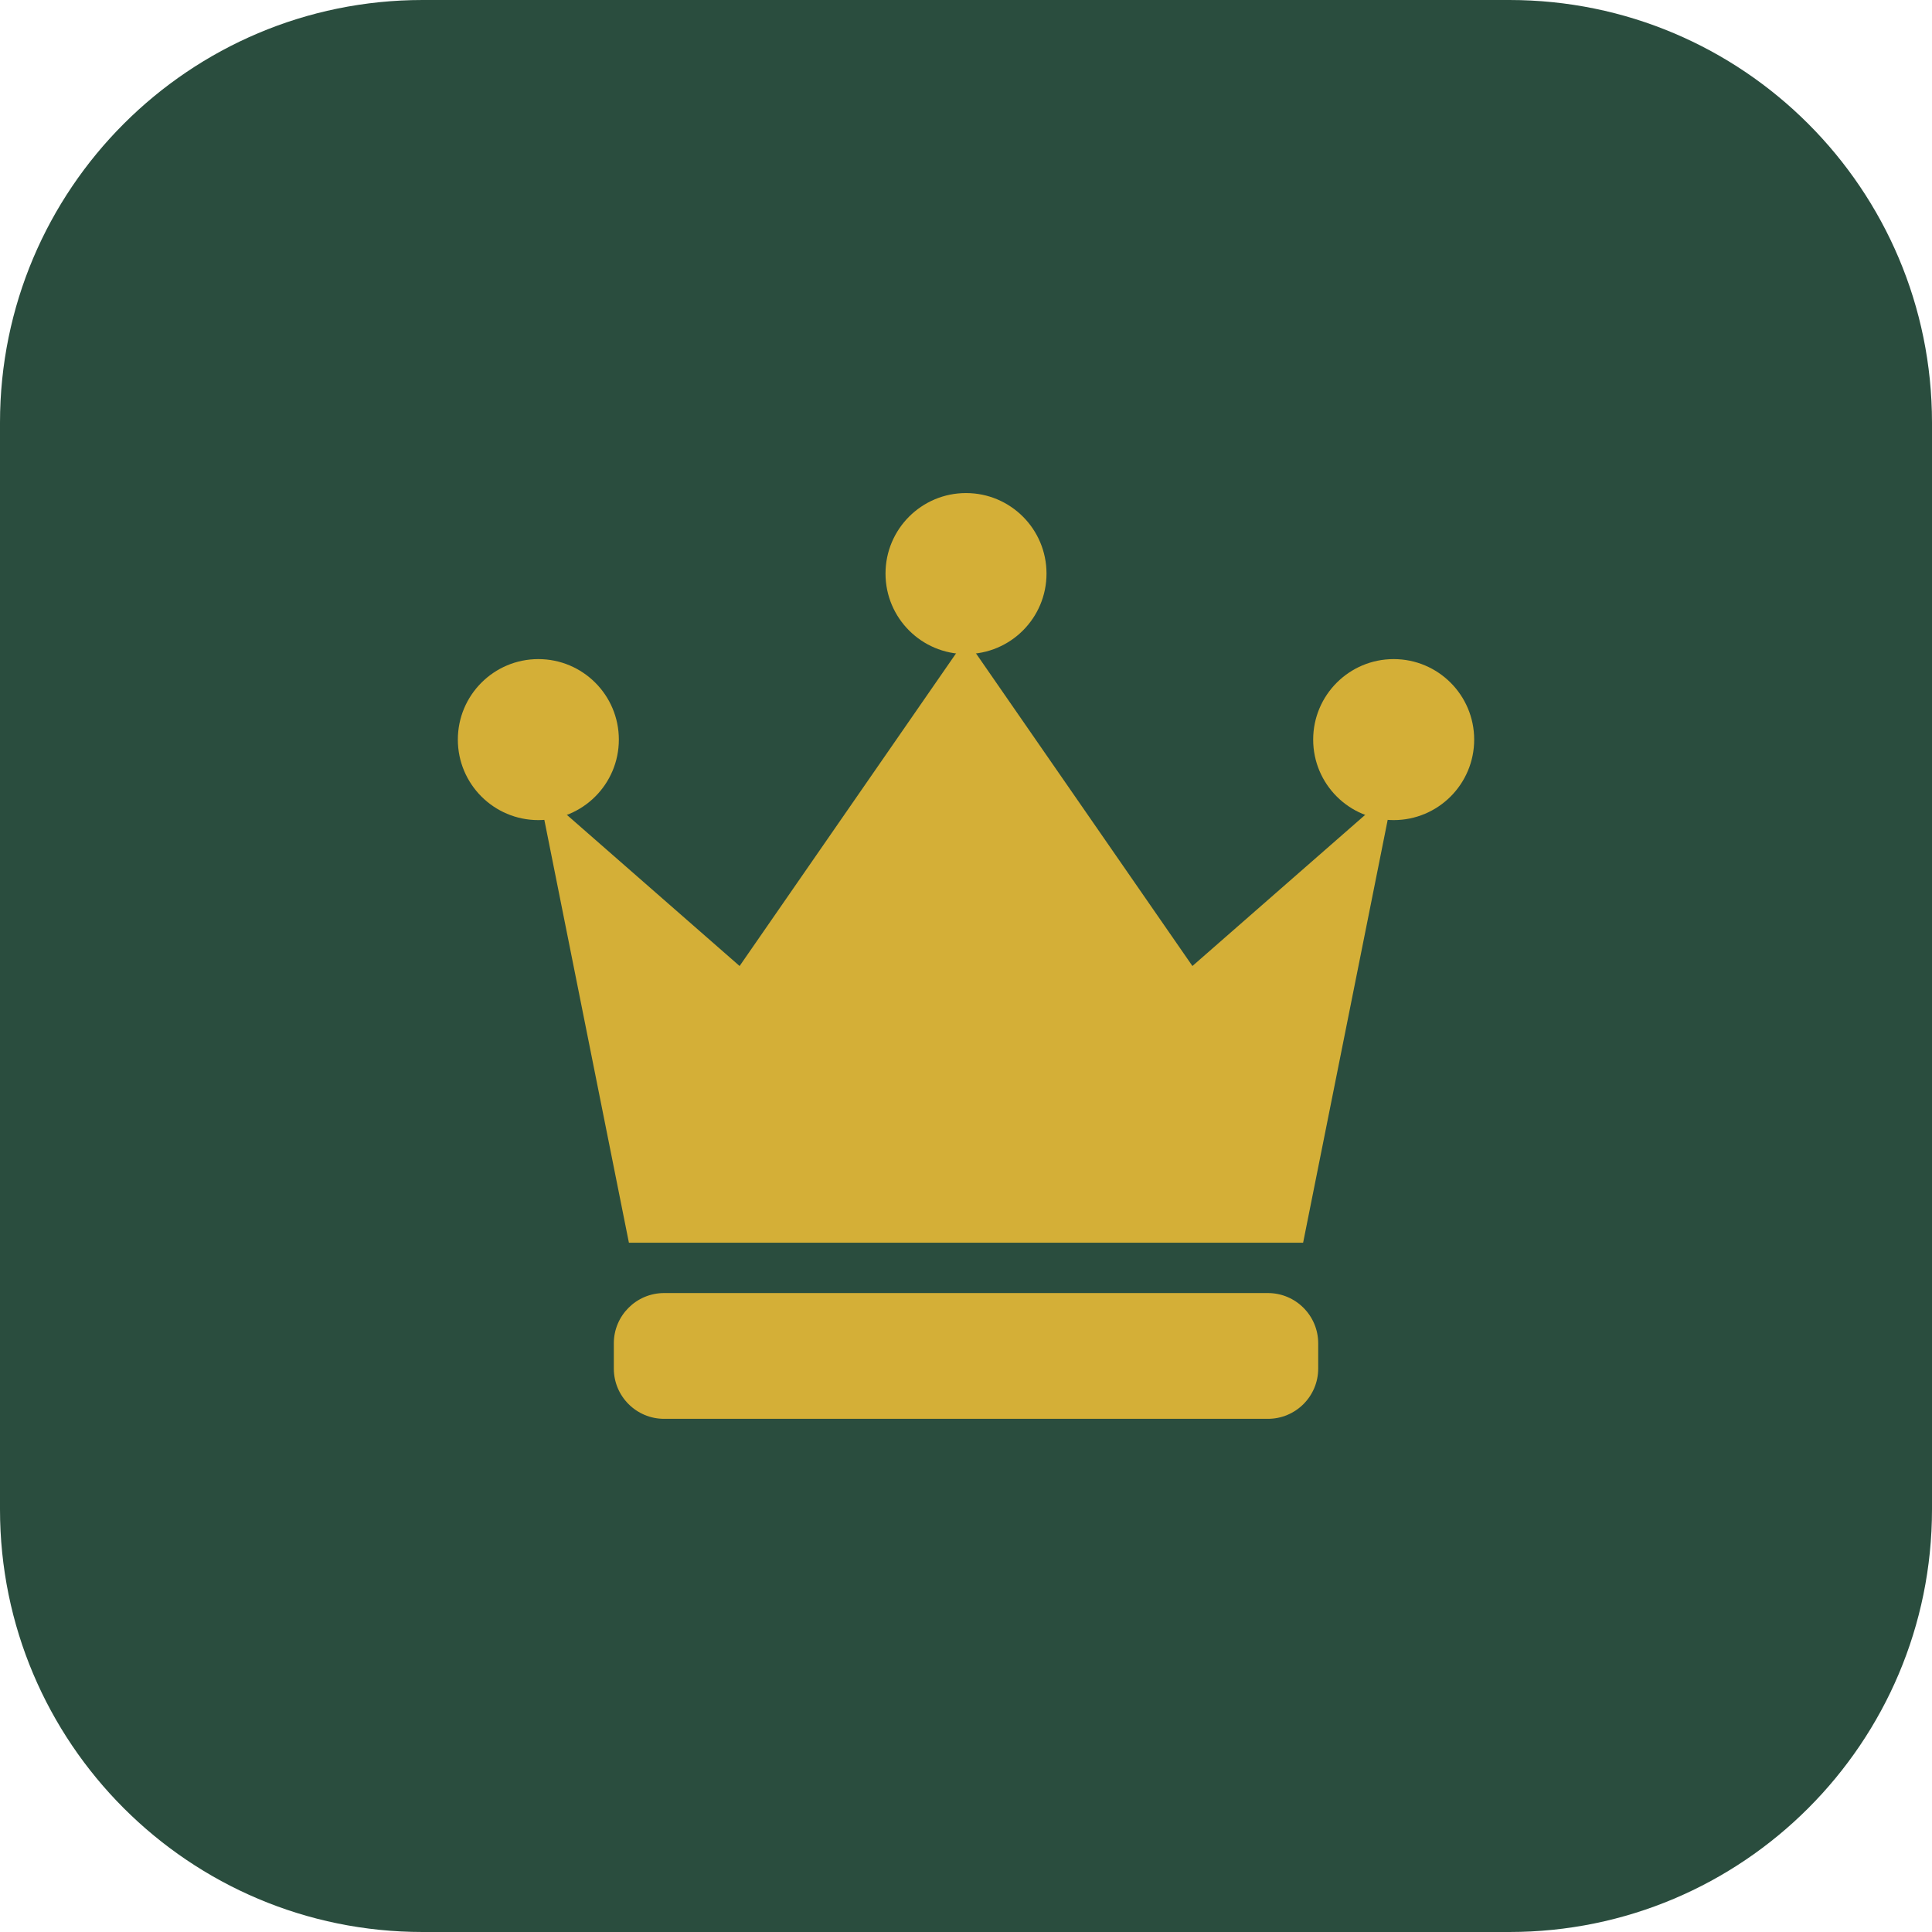
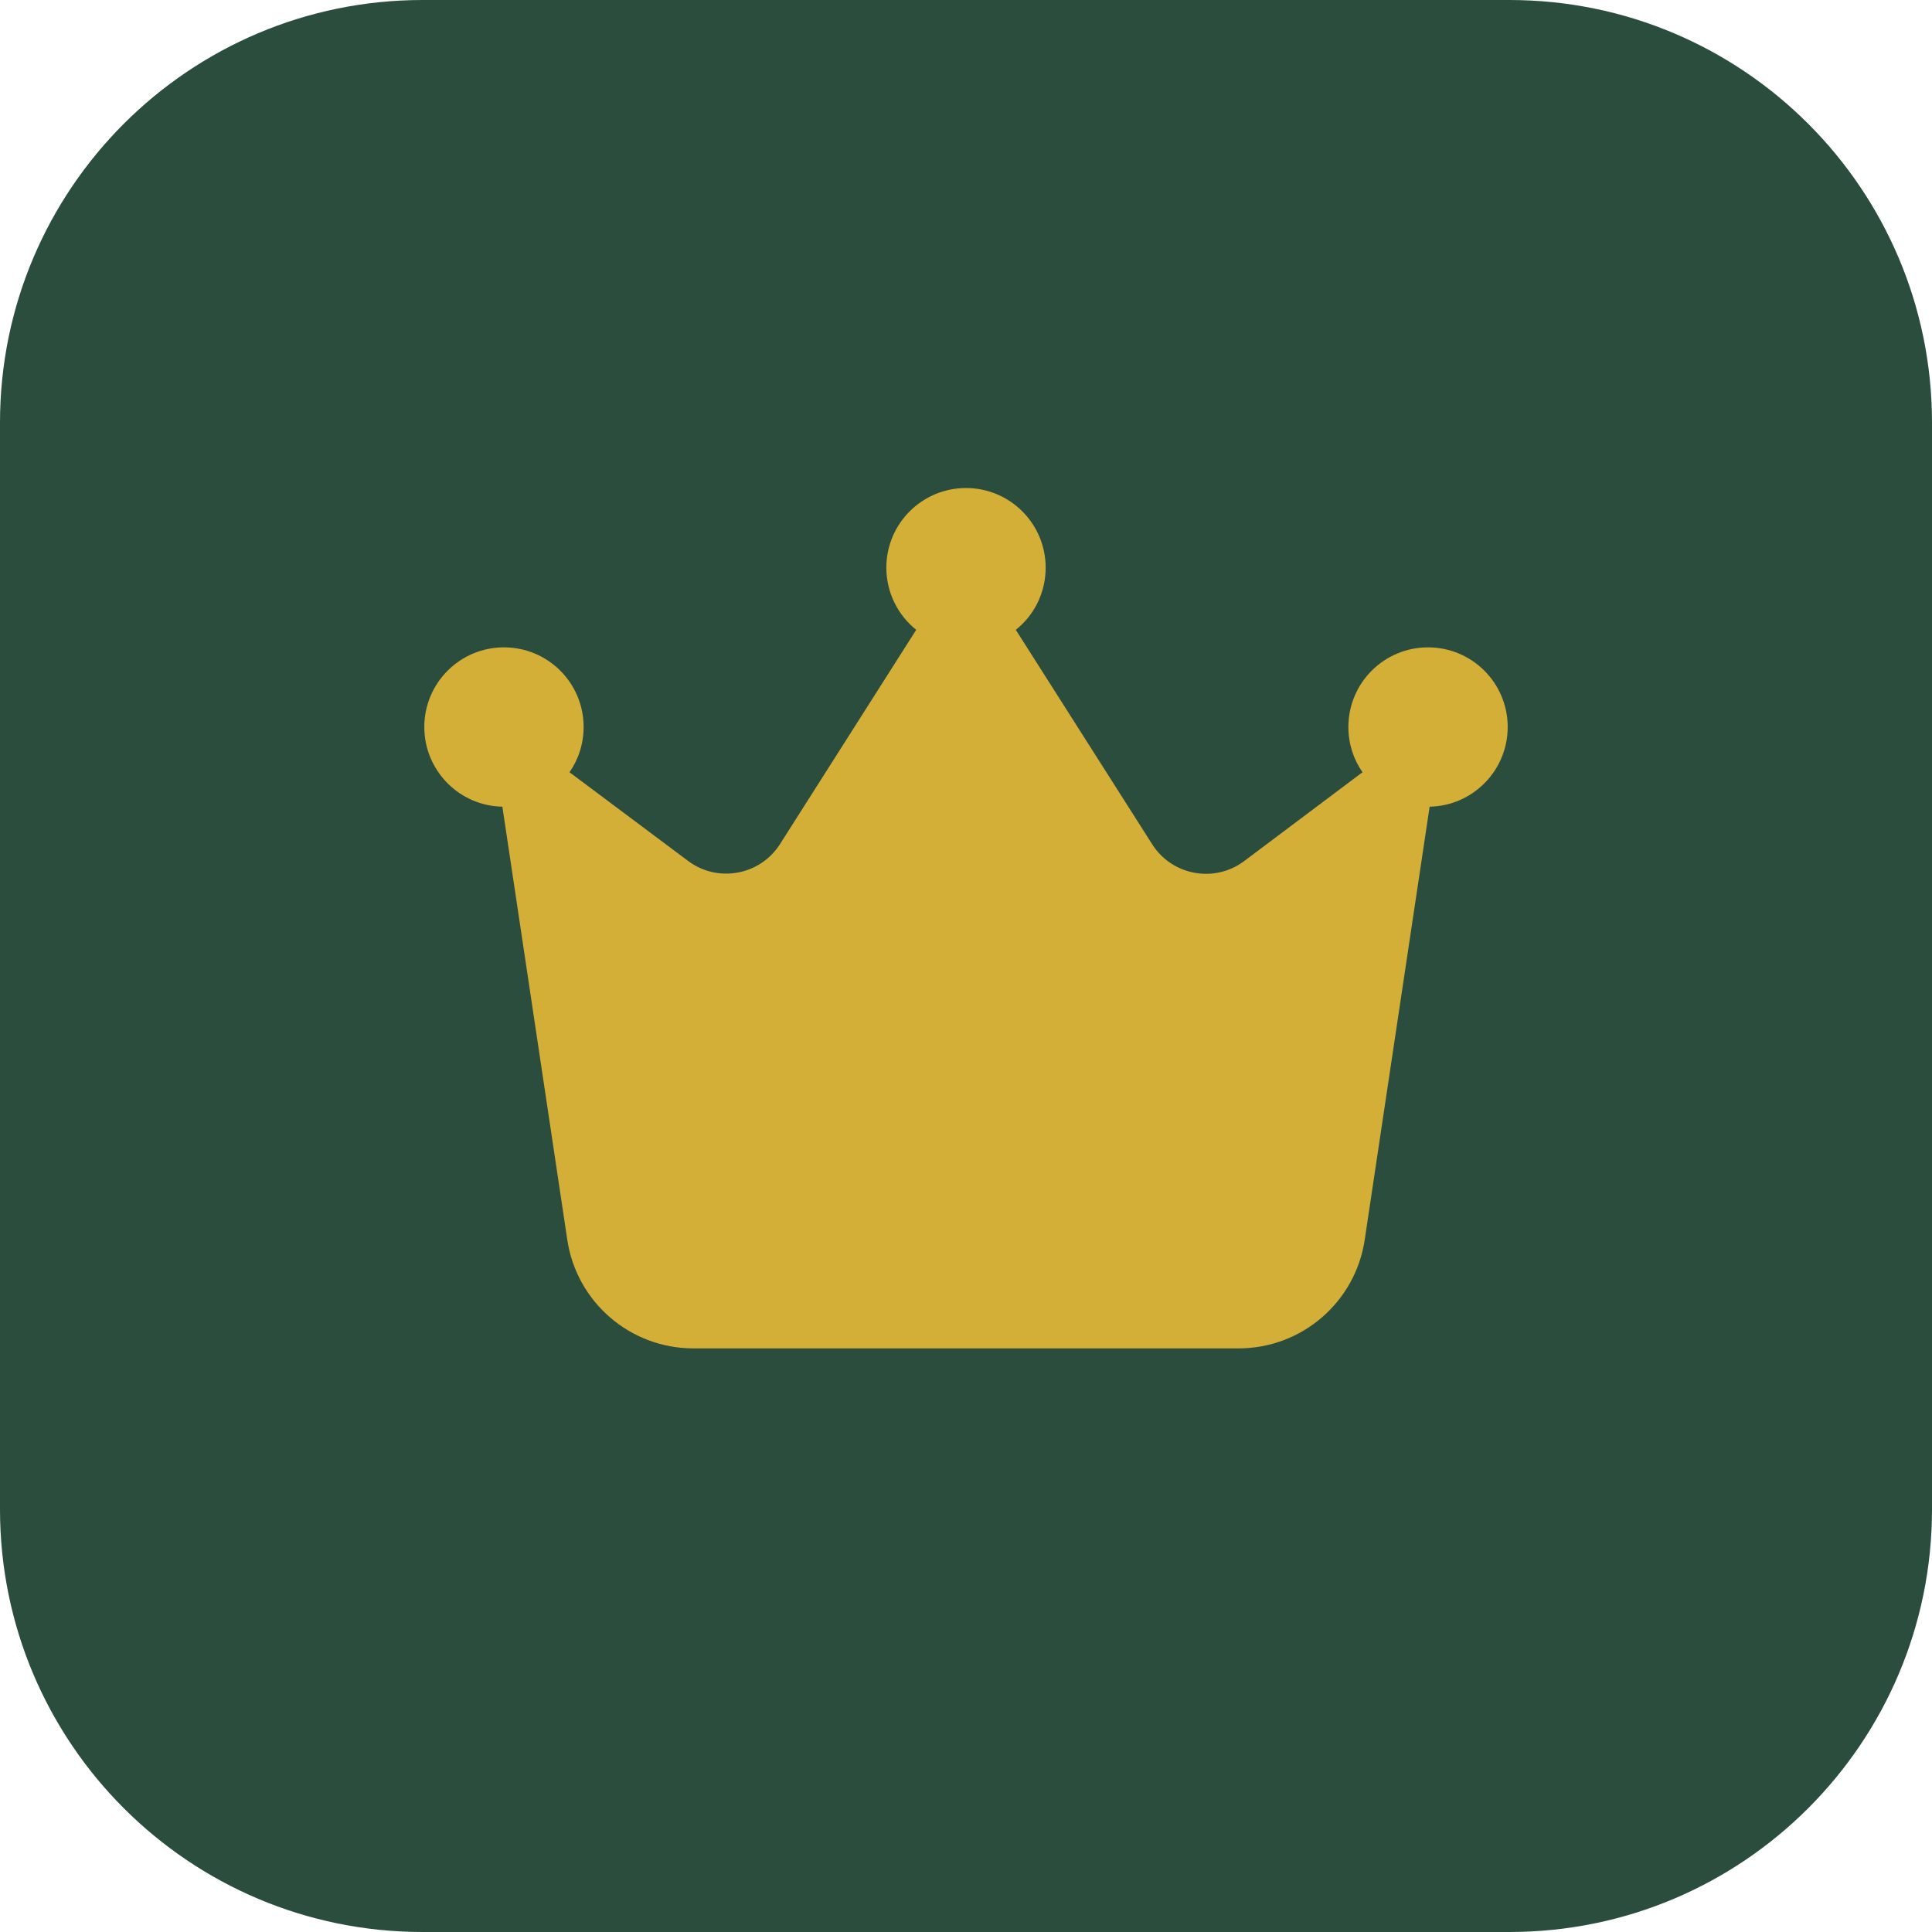
<svg xmlns="http://www.w3.org/2000/svg" viewBox="0 0 64 64">
  <rect width="64" height="64" rx="14" fill="#2a4d3e" />
-   <g fill="#d4af37" transform="translate(12 12) scale(1.6667)">
-     <path d="M3.5 8.5 7.5 12 12 5.5l4.5 6.5 4-3.5-1.8 9H5.3z" />
-     <rect x="5" y="18.5" width="14" height="2.5" rx="1" />
-     <circle cx="3.5" cy="7.5" r="1.6" />
-     <circle cx="12" cy="4.2" r="1.6" />
-     <circle cx="20.5" cy="7.5" r="1.6" />
-   </g>
+   <svg x="13" y="13" width="38" height="38" viewBox="0 0 576 512">
+     <path fill="#d4af37" d="M313 87.2c9.2-7.3 15-18.6 15-31.2 0-22.1-17.9-40-40-40s-40 17.9-40 40c0 12.6 5.9 23.9 15 31.2L194.6 194.8c-10 15.7-31.3 19.6-46.2 8.4L88.9 158.7c4.5-6.4 7.1-14.3 7.1-22.7 0-22.1-17.9-40-40-40s-40 17.9-40 40c0 21.8 17.5 39.6 39.2 40L87.8 393.5c4.7 31.3 31.6 54.5 63.3 54.5l273.8 0c31.7 0 58.6-23.2 63.3-54.5L520.8 176c21.7-.4 39.2-18.2 39.2-40 0-22.1-17.9-40-40-40s-40 17.9-40 40c0 8.4 2.6 16.3 7.1 22.7l-59.4 44.6c-14.9 11.2-36.2 7.3-46.2-8.4L313 87.2z" />
+   </svg>
</svg>
